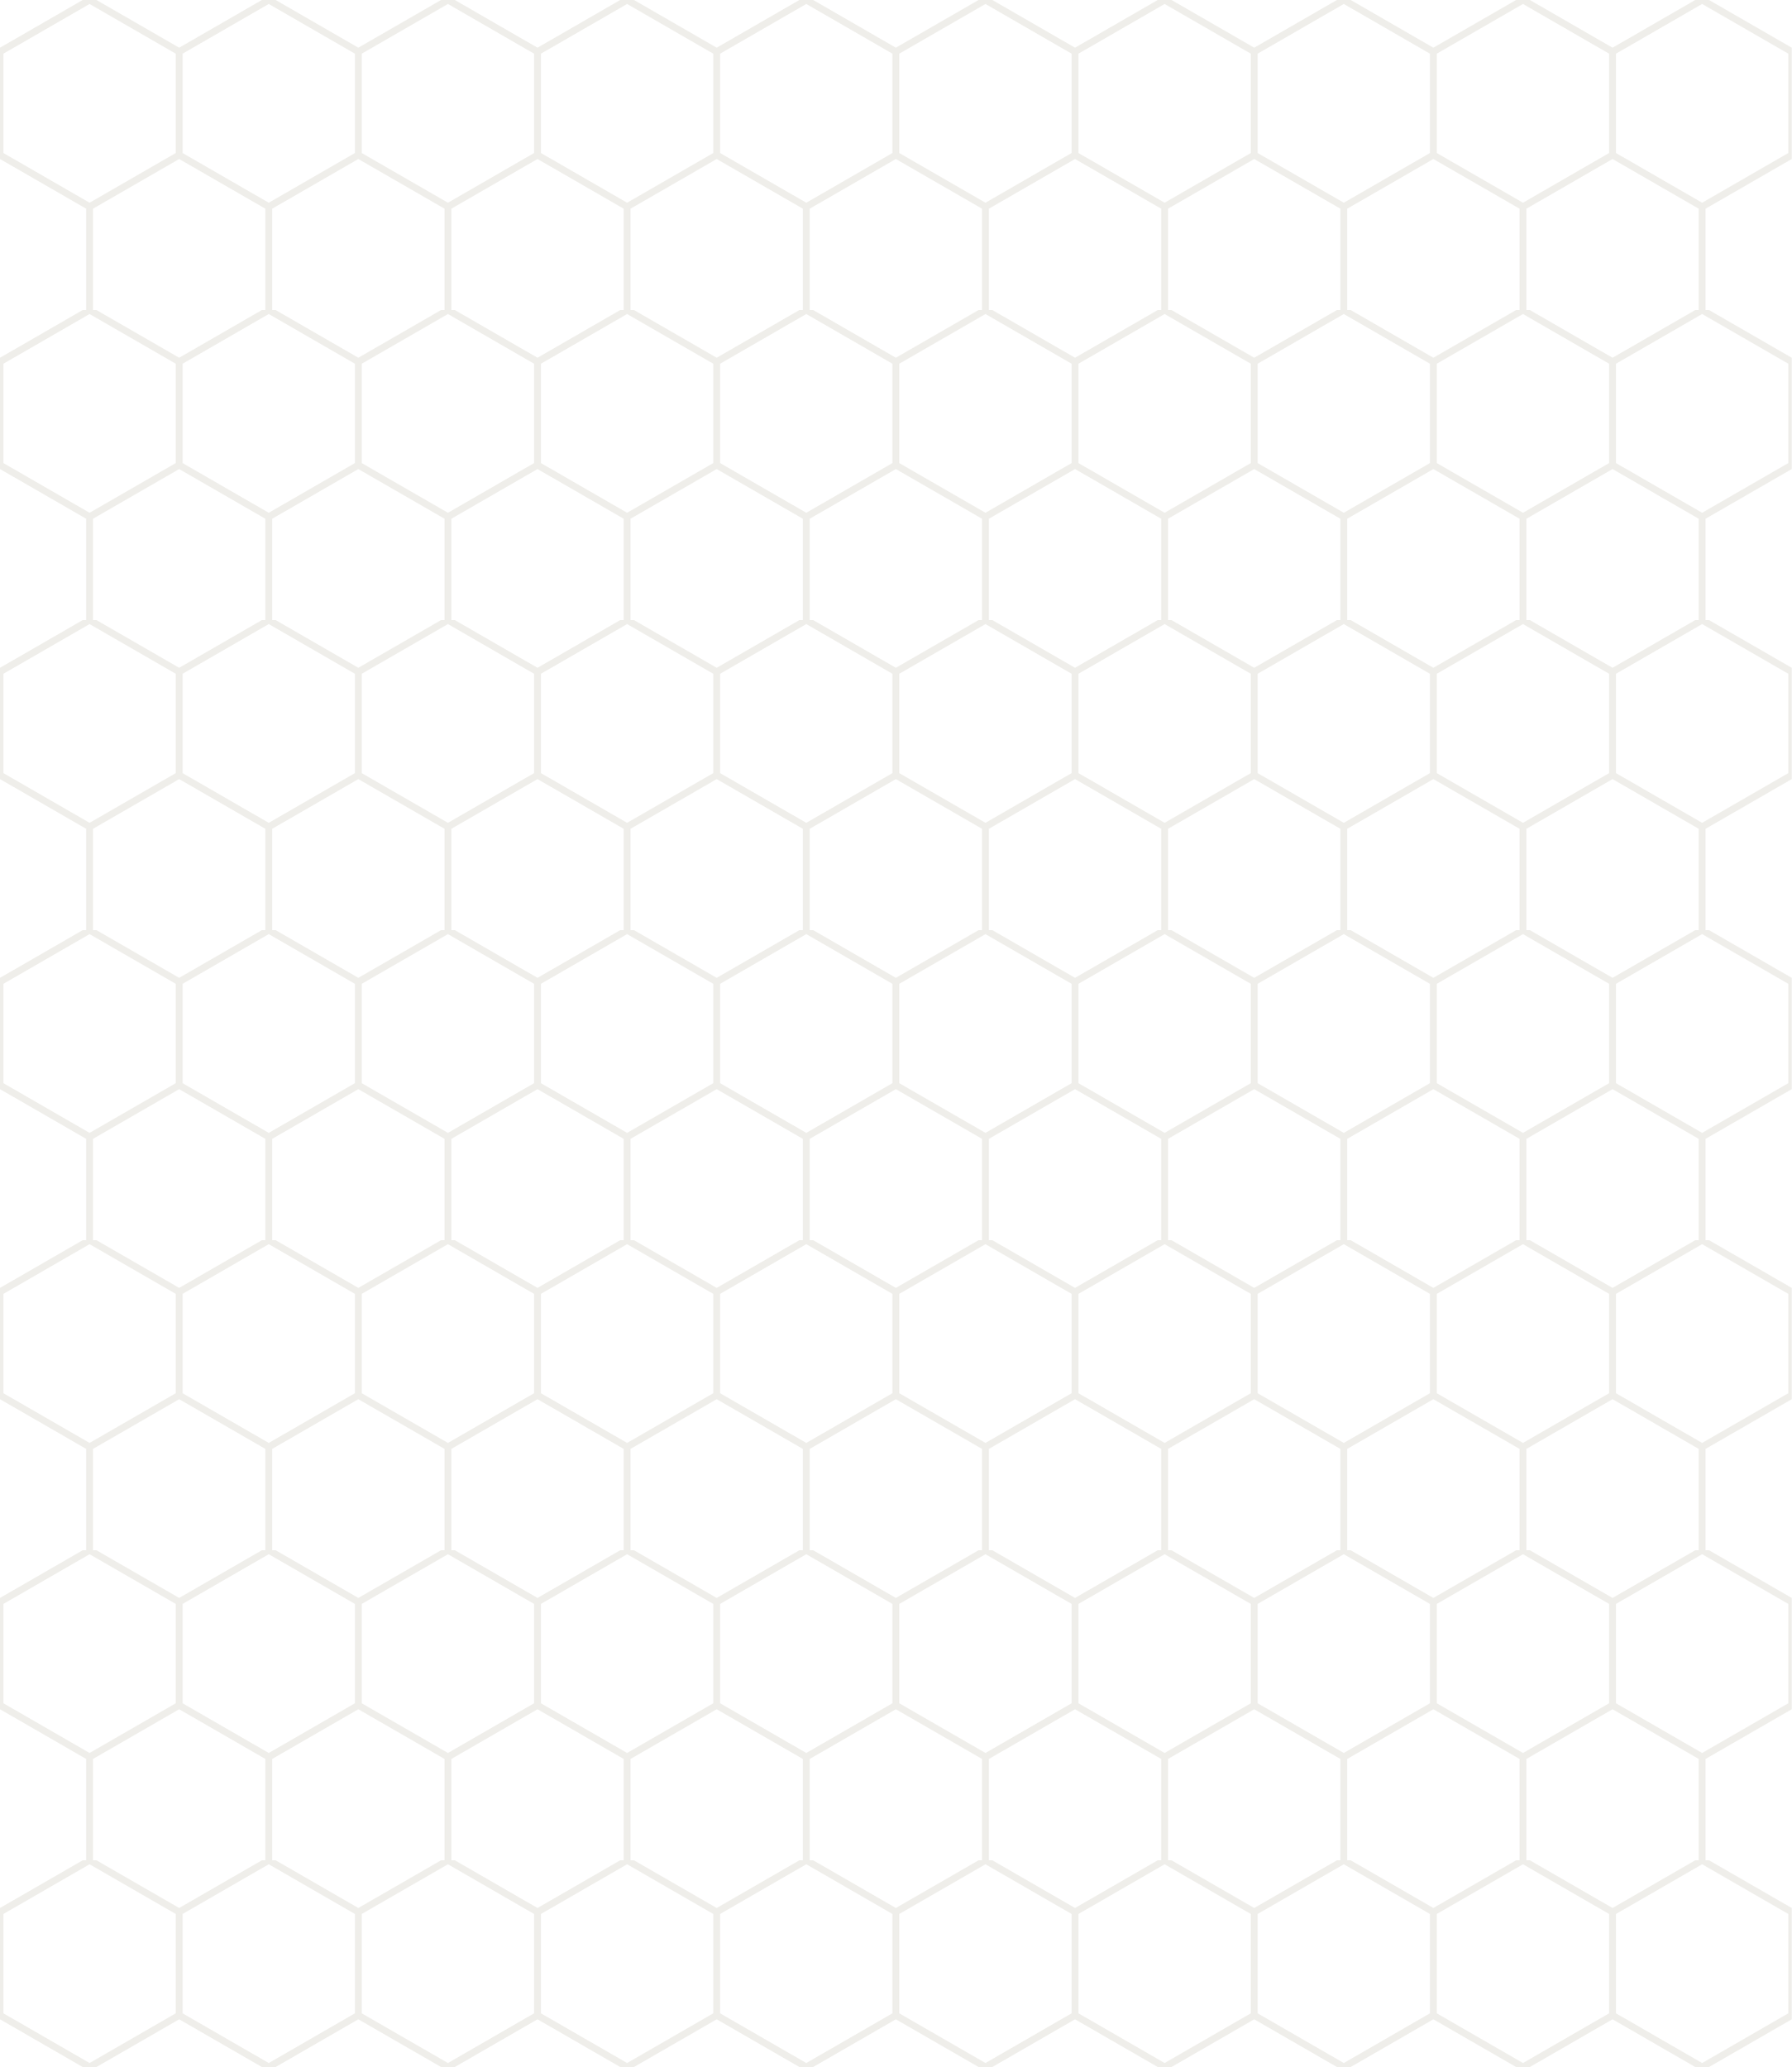
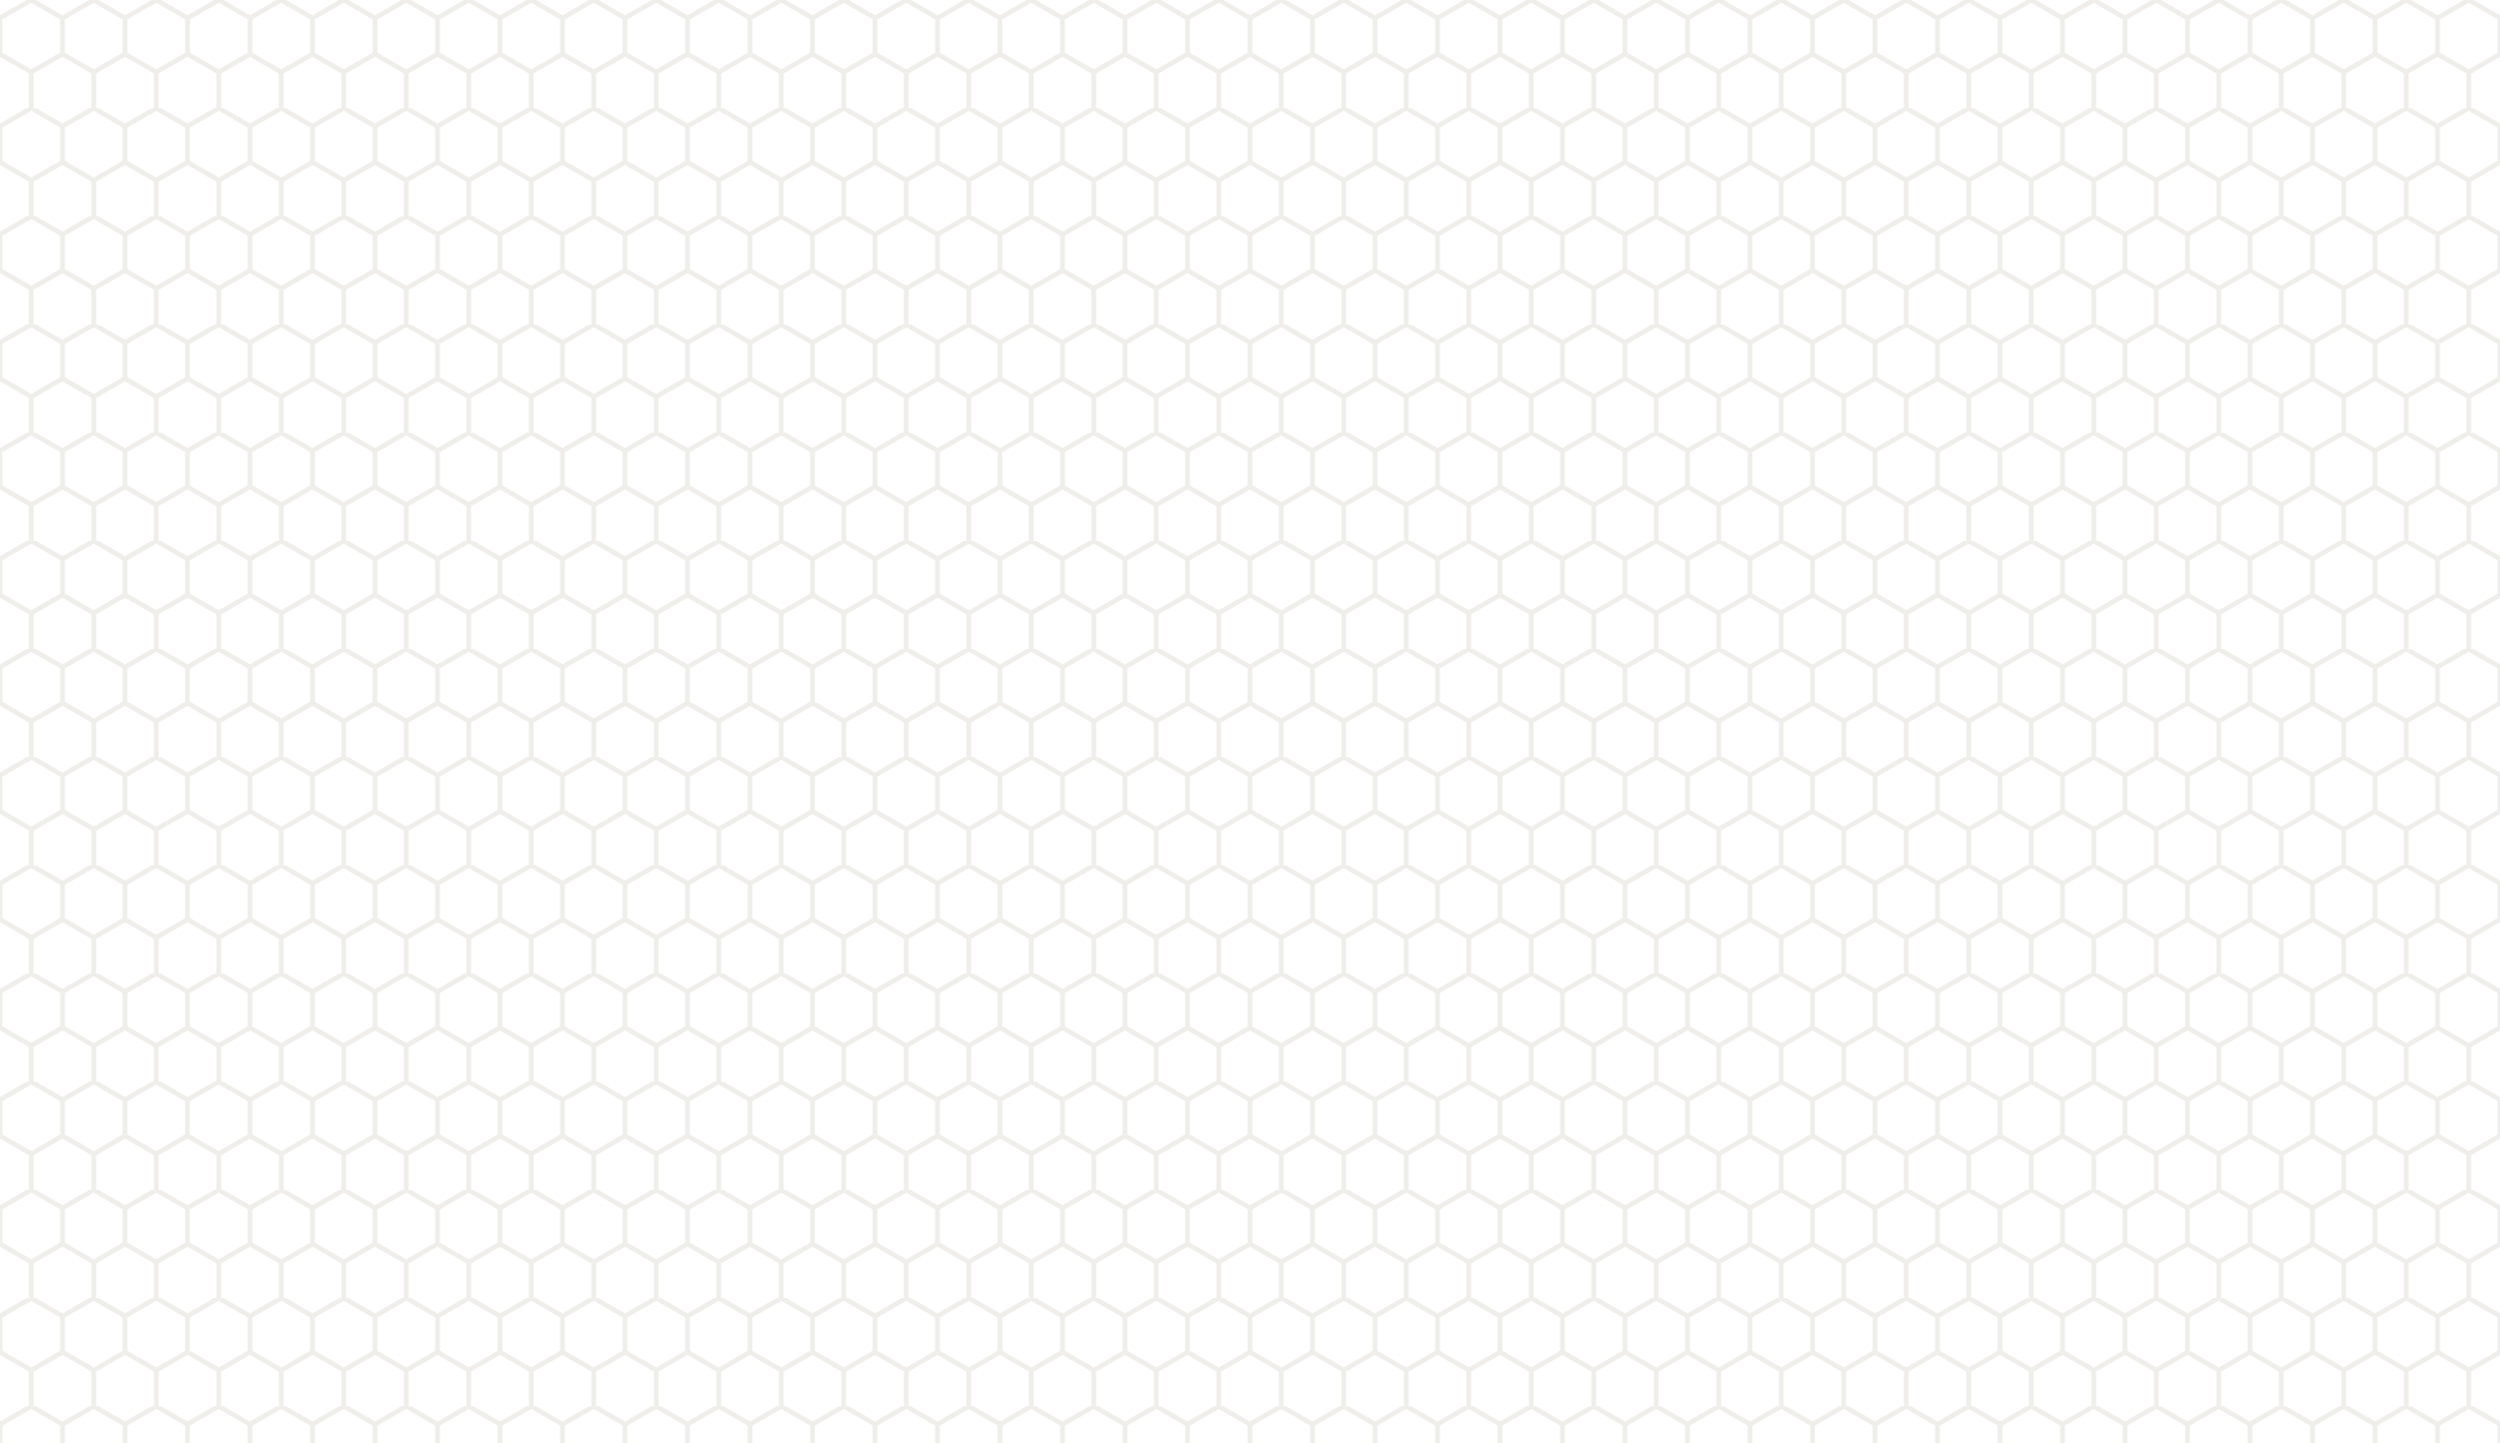
- <svg xmlns="http://www.w3.org/2000/svg" width="520" height="600">
+ <svg xmlns="http://www.w3.org/2000/svg" width="2080" height="1200">
  <pattern patternUnits="userSpaceOnUse" width="52" height="90" id="p">
-     <path fill="none" stroke="rgba(96, 80, 42, 0.1)" stroke-width="2" d="m0,15 26-15 26,15v30l-26,15-26-15zM26,60v30" />
+     <path fill="none" stroke="rgba(96, 80, 42, 0.1)" stroke-width="4" d="m0,15 26-15 26,15v30l-26,15-26-15zM26,60v30" />
  </pattern>
-   <rect width="520" height="600" fill="url(#p)" />
+   <rect width="5000" height="5000" fill="url(#p)" />
</svg>
